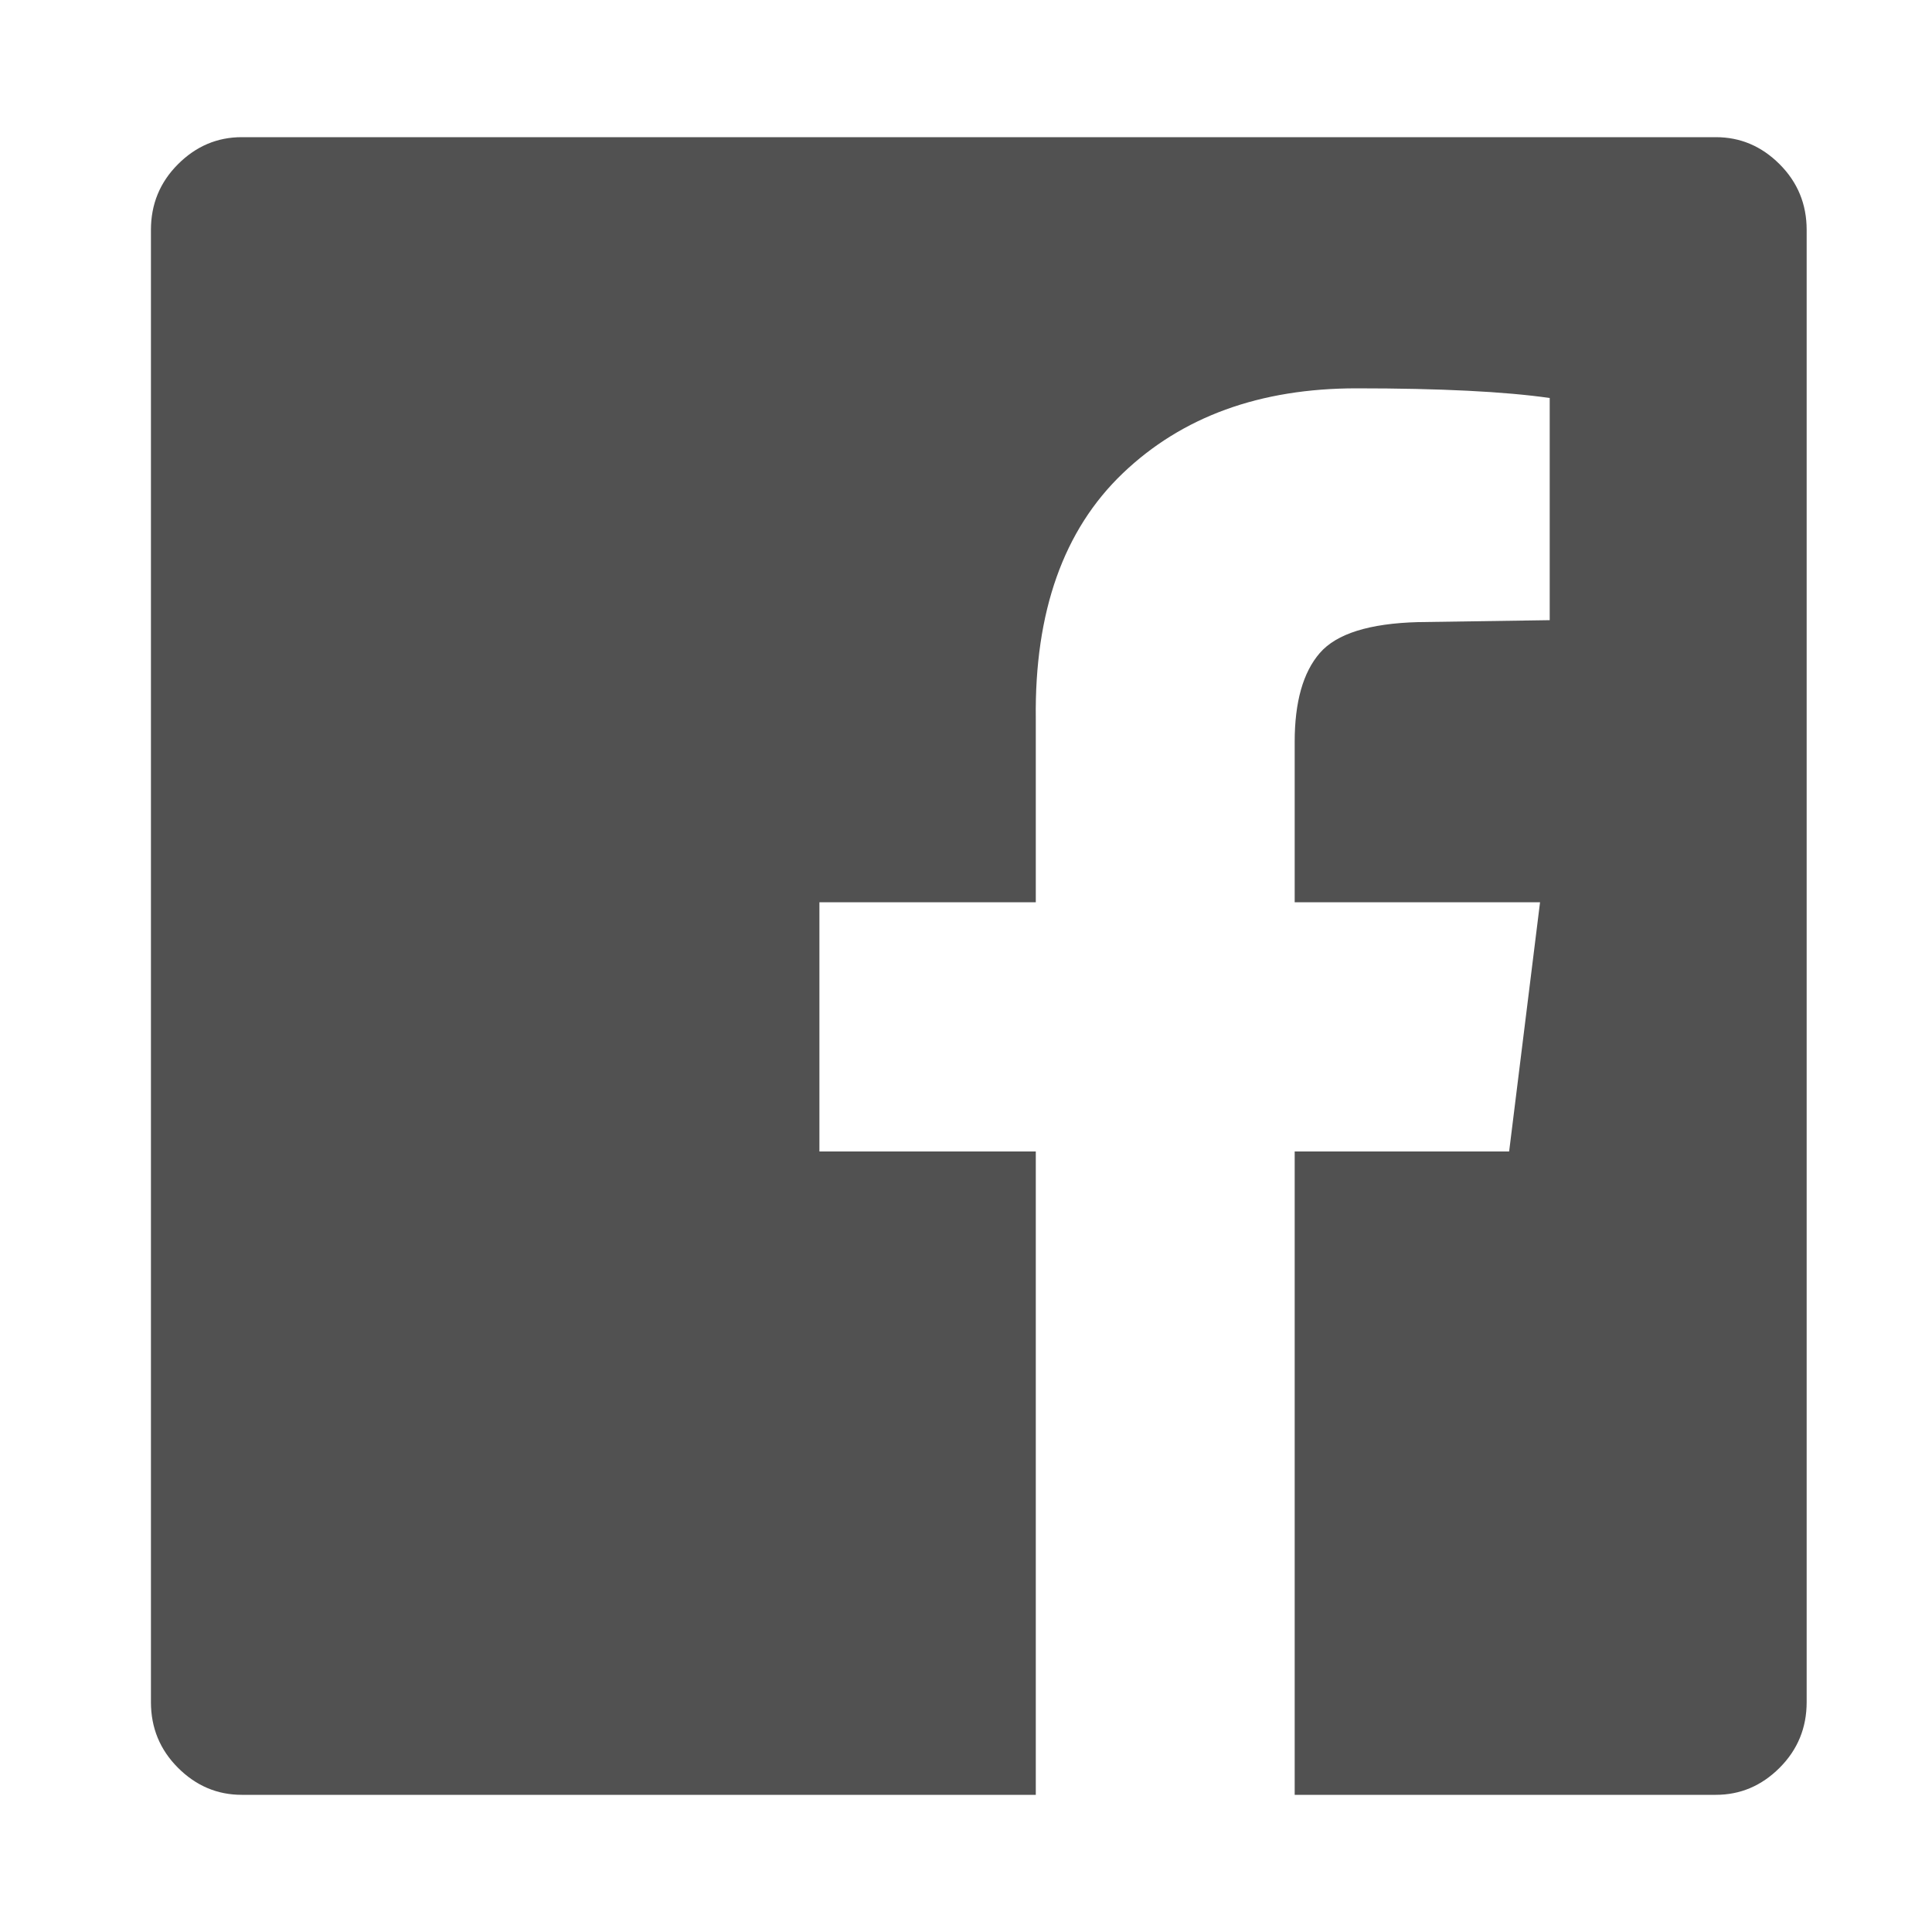
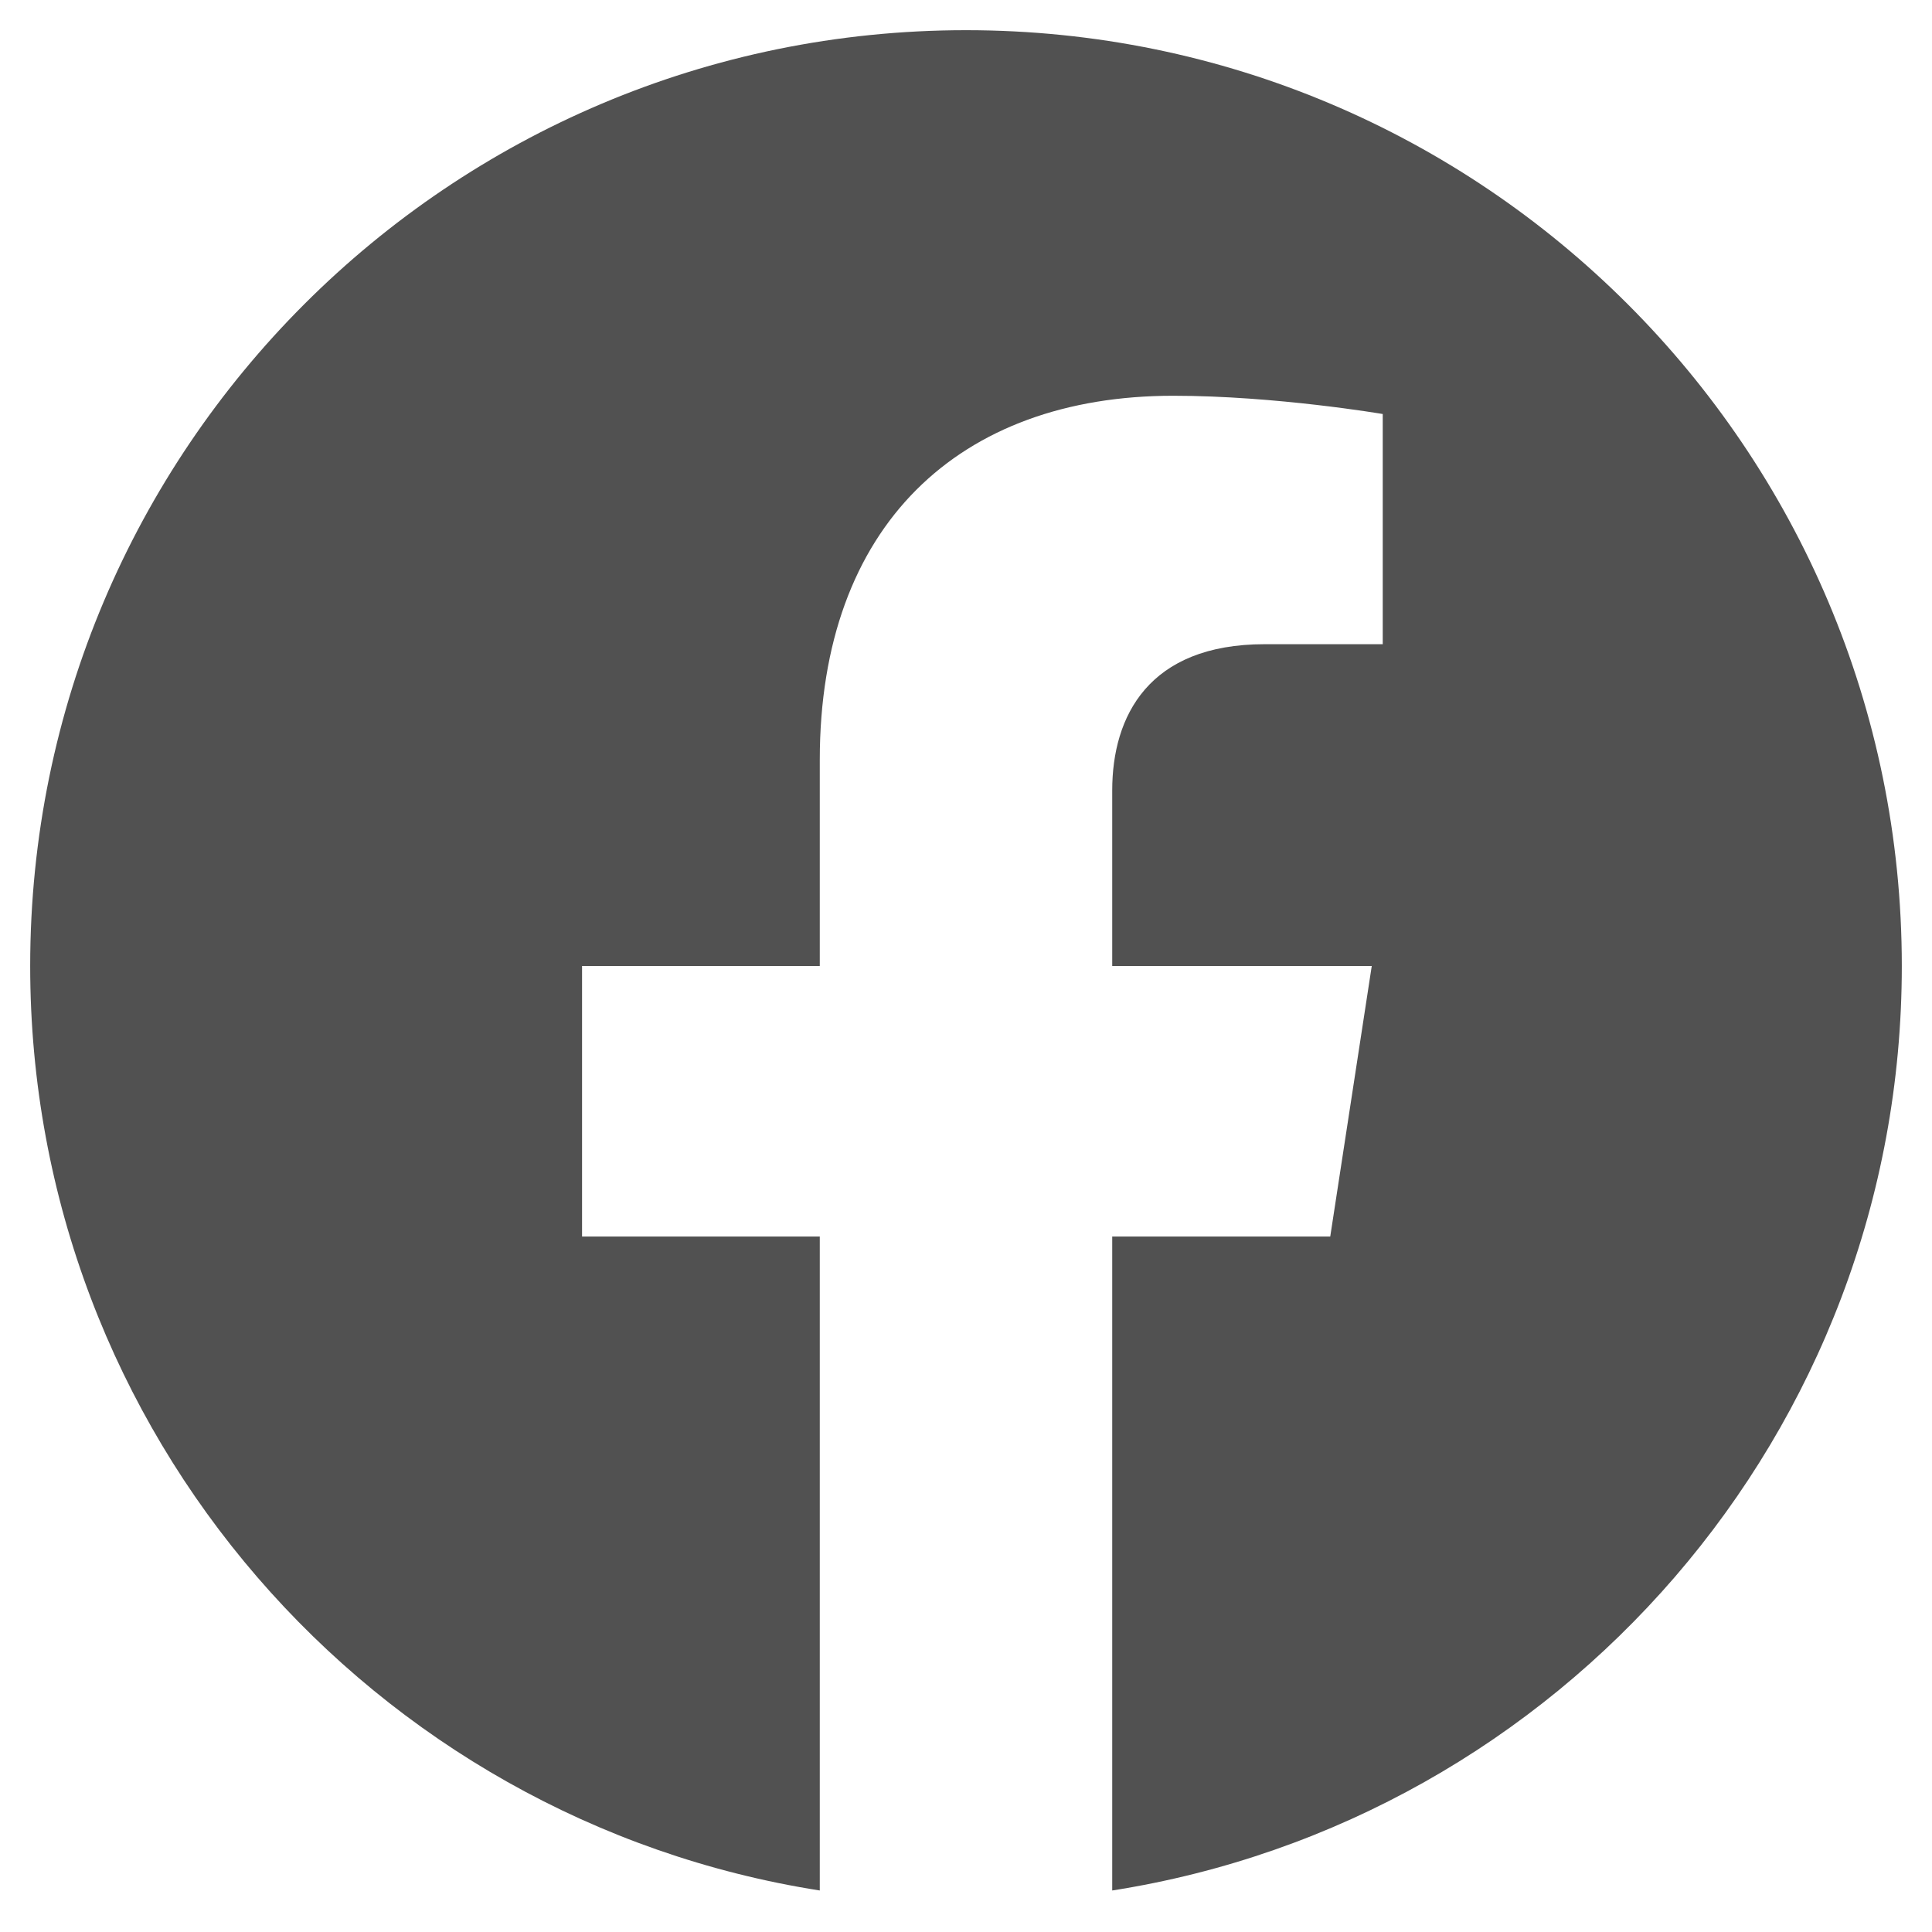
- <svg xmlns="http://www.w3.org/2000/svg" width="30" height="30" viewBox="0 0 27 32" fill="#515151" aria-label="Facebook">
-   <path d="M25.92 2.272q0.608 0 1.056 0.448t0.448 1.088v24.384q0 0.64-0.448 1.088t-1.056 0.448h-6.976v-10.656h3.552l0.512-4.128h-4.064v-2.656q0-0.992 0.416-1.472t1.632-0.512l2.176-0.032v-3.68q-1.12-0.16-3.2-0.16-2.4 0-3.872 1.408t-1.44 4.064v3.040h-3.584v4.128h3.584v10.656h-13.152q-0.608 0-1.056-0.448t-0.448-1.088v-24.384q0-0.64 0.448-1.088t1.056-0.448h24.416z" />
+ <svg xmlns="http://www.w3.org/2000/svg" width="30" height="30" viewBox="0 0 512 512" fill="#515151" aria-label="Facebook">
+   <path d="M504 256C504 119 393 8 256 8S8 119 8 256c0 123.78 90.69 226.38 209.25 245V327.69h-63V256h63v-54.64c0-62.15 37-96.48 93.67-96.48 27.14 0 55.52 4.84 55.52 4.84v61h-31.28c-30.8 0-40.41 19.12-40.41 38.73V256h68.78l-11 71.69h-57.78V501C413.31 482.38 504 379.78 504 256z" />
</svg>
